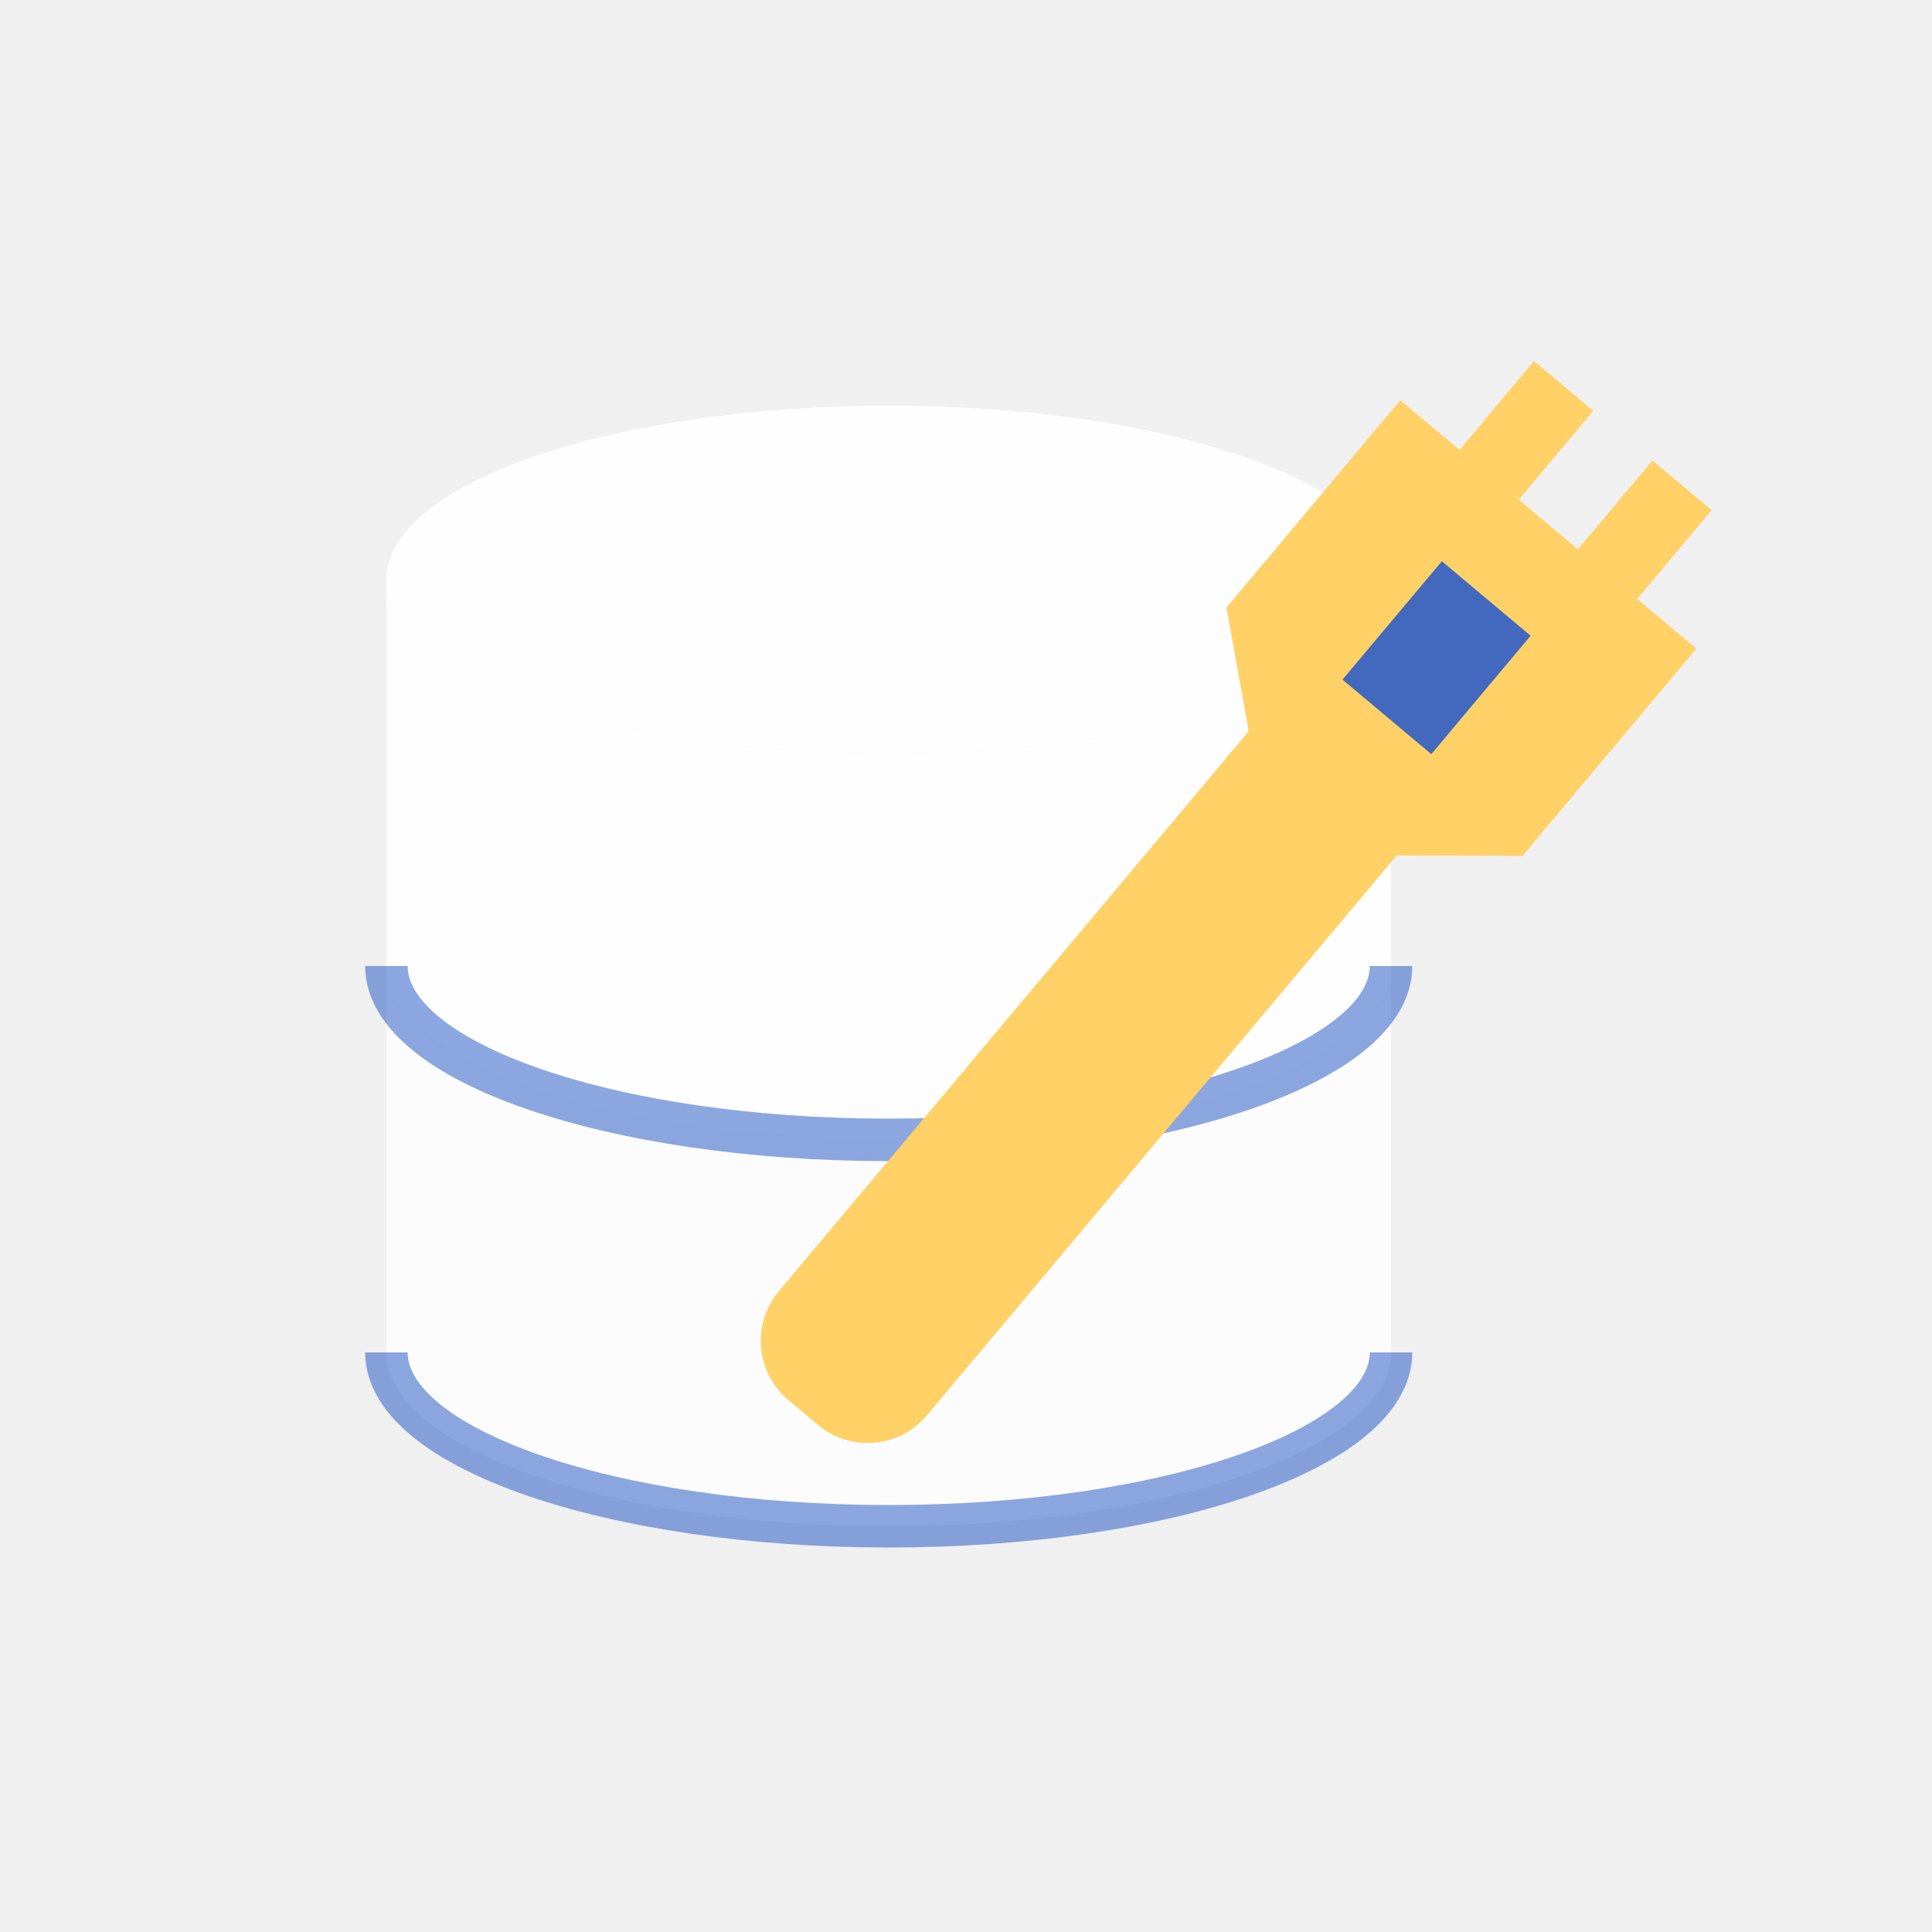
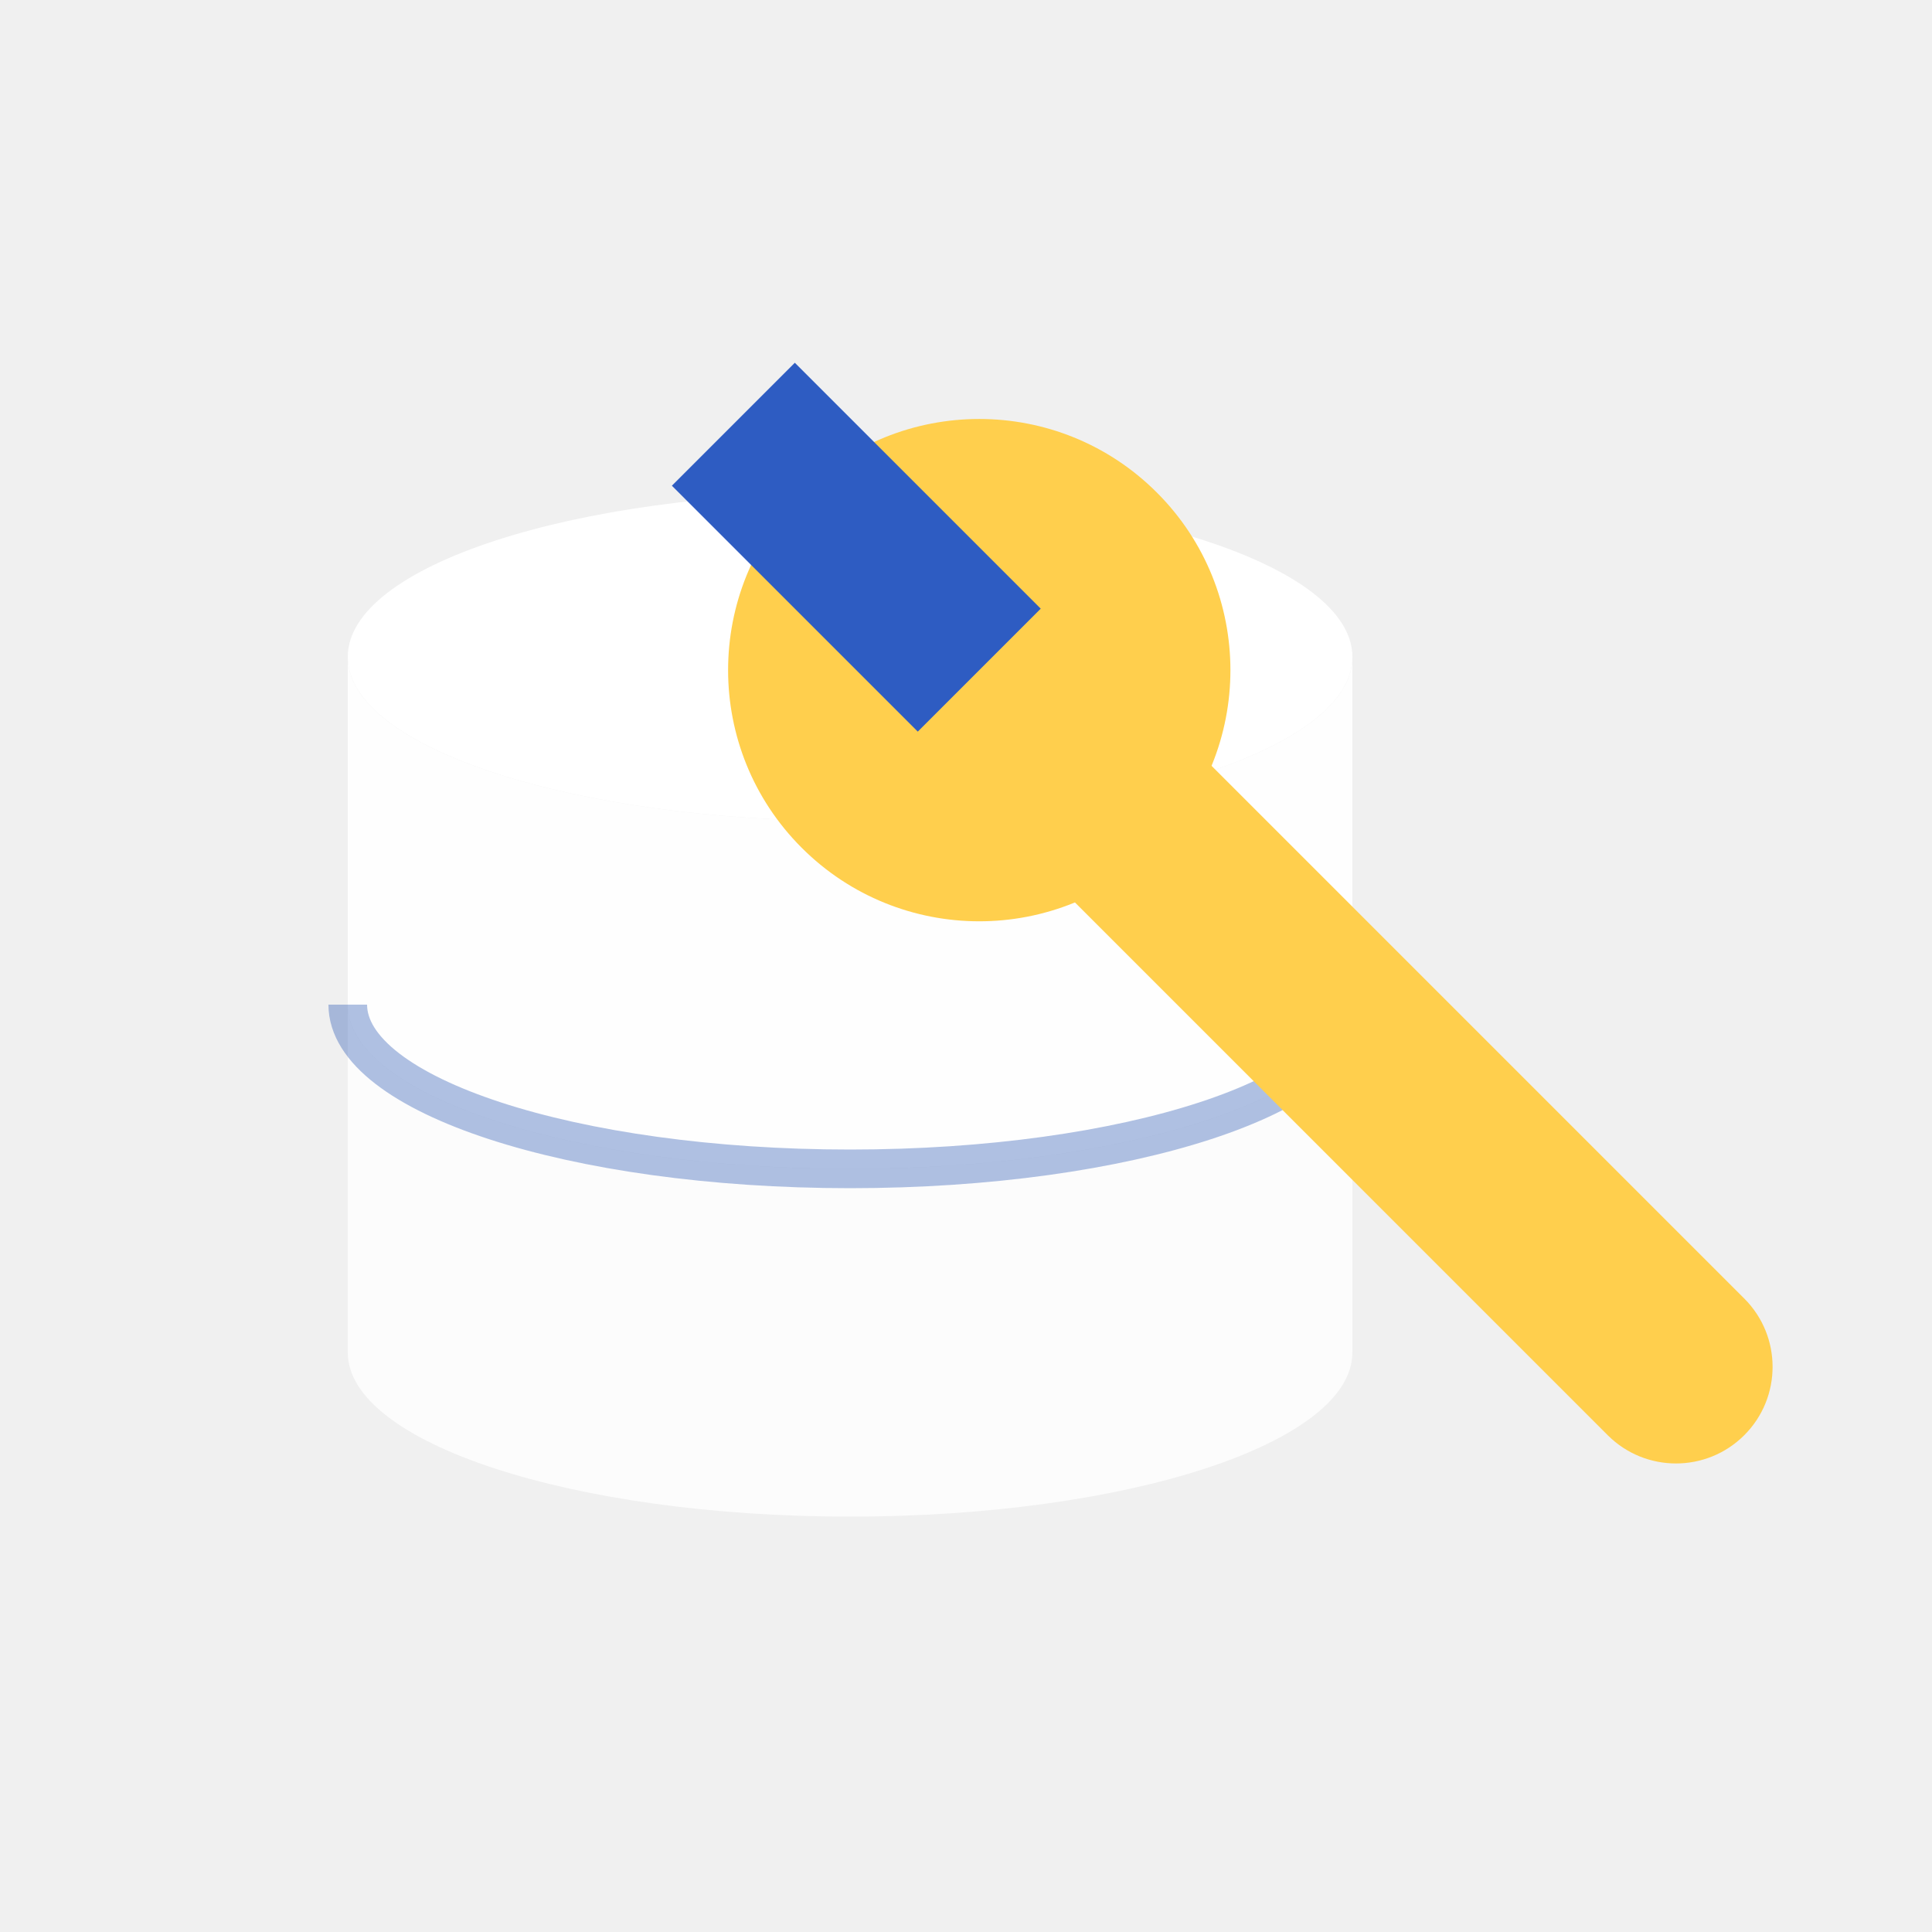
<svg xmlns="http://www.w3.org/2000/svg" viewBox="0 0 1024 1024" width="1024" height="1024">
  <g transform="scale(10.24)">
-     <g fill="#FFFFFF" fill-opacity="0.96">
-       <ellipse cx="46" cy="30" rx="26" ry="9" />
-       <path d="M20 30 V50 A26 9 0 0 0 72 50 V30 A26 9 0 0 1 20 30 Z" />
-       <path d="M20 50 V70 A26 9 0 0 0 72 70 V50 A26 9 0 0 1 20 50 Z" fill-opacity="0.82" />
+     <g fill="#FFFFFF">
+       <path d="M18 34 V52 A26 8.5 0 0 0 70 52 V34 A26 8.5 0 0 1 18 34 Z" fill-opacity="0.90" />
+       <path d="M18 52 V70 A26 8.5 0 0 0 70 70 V52 A26 8.5 0 0 1 18 52 Z" fill-opacity="0.78" />
+       <ellipse cx="44" cy="34" rx="26" ry="8.5" />
    </g>
-     <g fill="none" stroke="#2E5FC7" stroke-opacity="0.55" stroke-width="2.2">
-       <path d="M20 50 A26 9 0 0 0 72 50" />
-       <path d="M20 70 A26 9 0 0 0 72 70" />
+     <g fill="none" stroke="#1E4FB0" stroke-opacity="0.35" stroke-width="2">
+       <path d="M18 52 A26 8.5 0 0 0 70 52" />
    </g>
-     <g transform="rotate(40 66 44)">
-       <rect x="61" y="36" width="10" height="46" rx="4" fill="#FFD166" />
-       <path d="M56 22 h20 v14 l-6 5 h-8 l-6 -5 Z" fill="#FFD166" />
-       <rect x="62.5" y="17" width="7" height="12" rx="1.5" fill="#FFD166" fill-opacity="0" />
-       <path d="M60 22 v-6 h4 v6 M68 22 v-6 h4 v6" fill="#FFD166" />
-       <rect x="63" y="27" width="6" height="8" fill="#2E5FC7" fill-opacity="0.9" />
+     <g transform="rotate(-45 62 46)">
+       <rect x="57" y="34" width="10" height="52" rx="5" fill="#FFCF4D" />
+       <circle cx="62" cy="30" r="13" fill="#FFCF4D" />
+       <rect x="57.5" y="12" width="9" height="18" fill="#2E5CC2" />
    </g>
  </g>
</svg>
